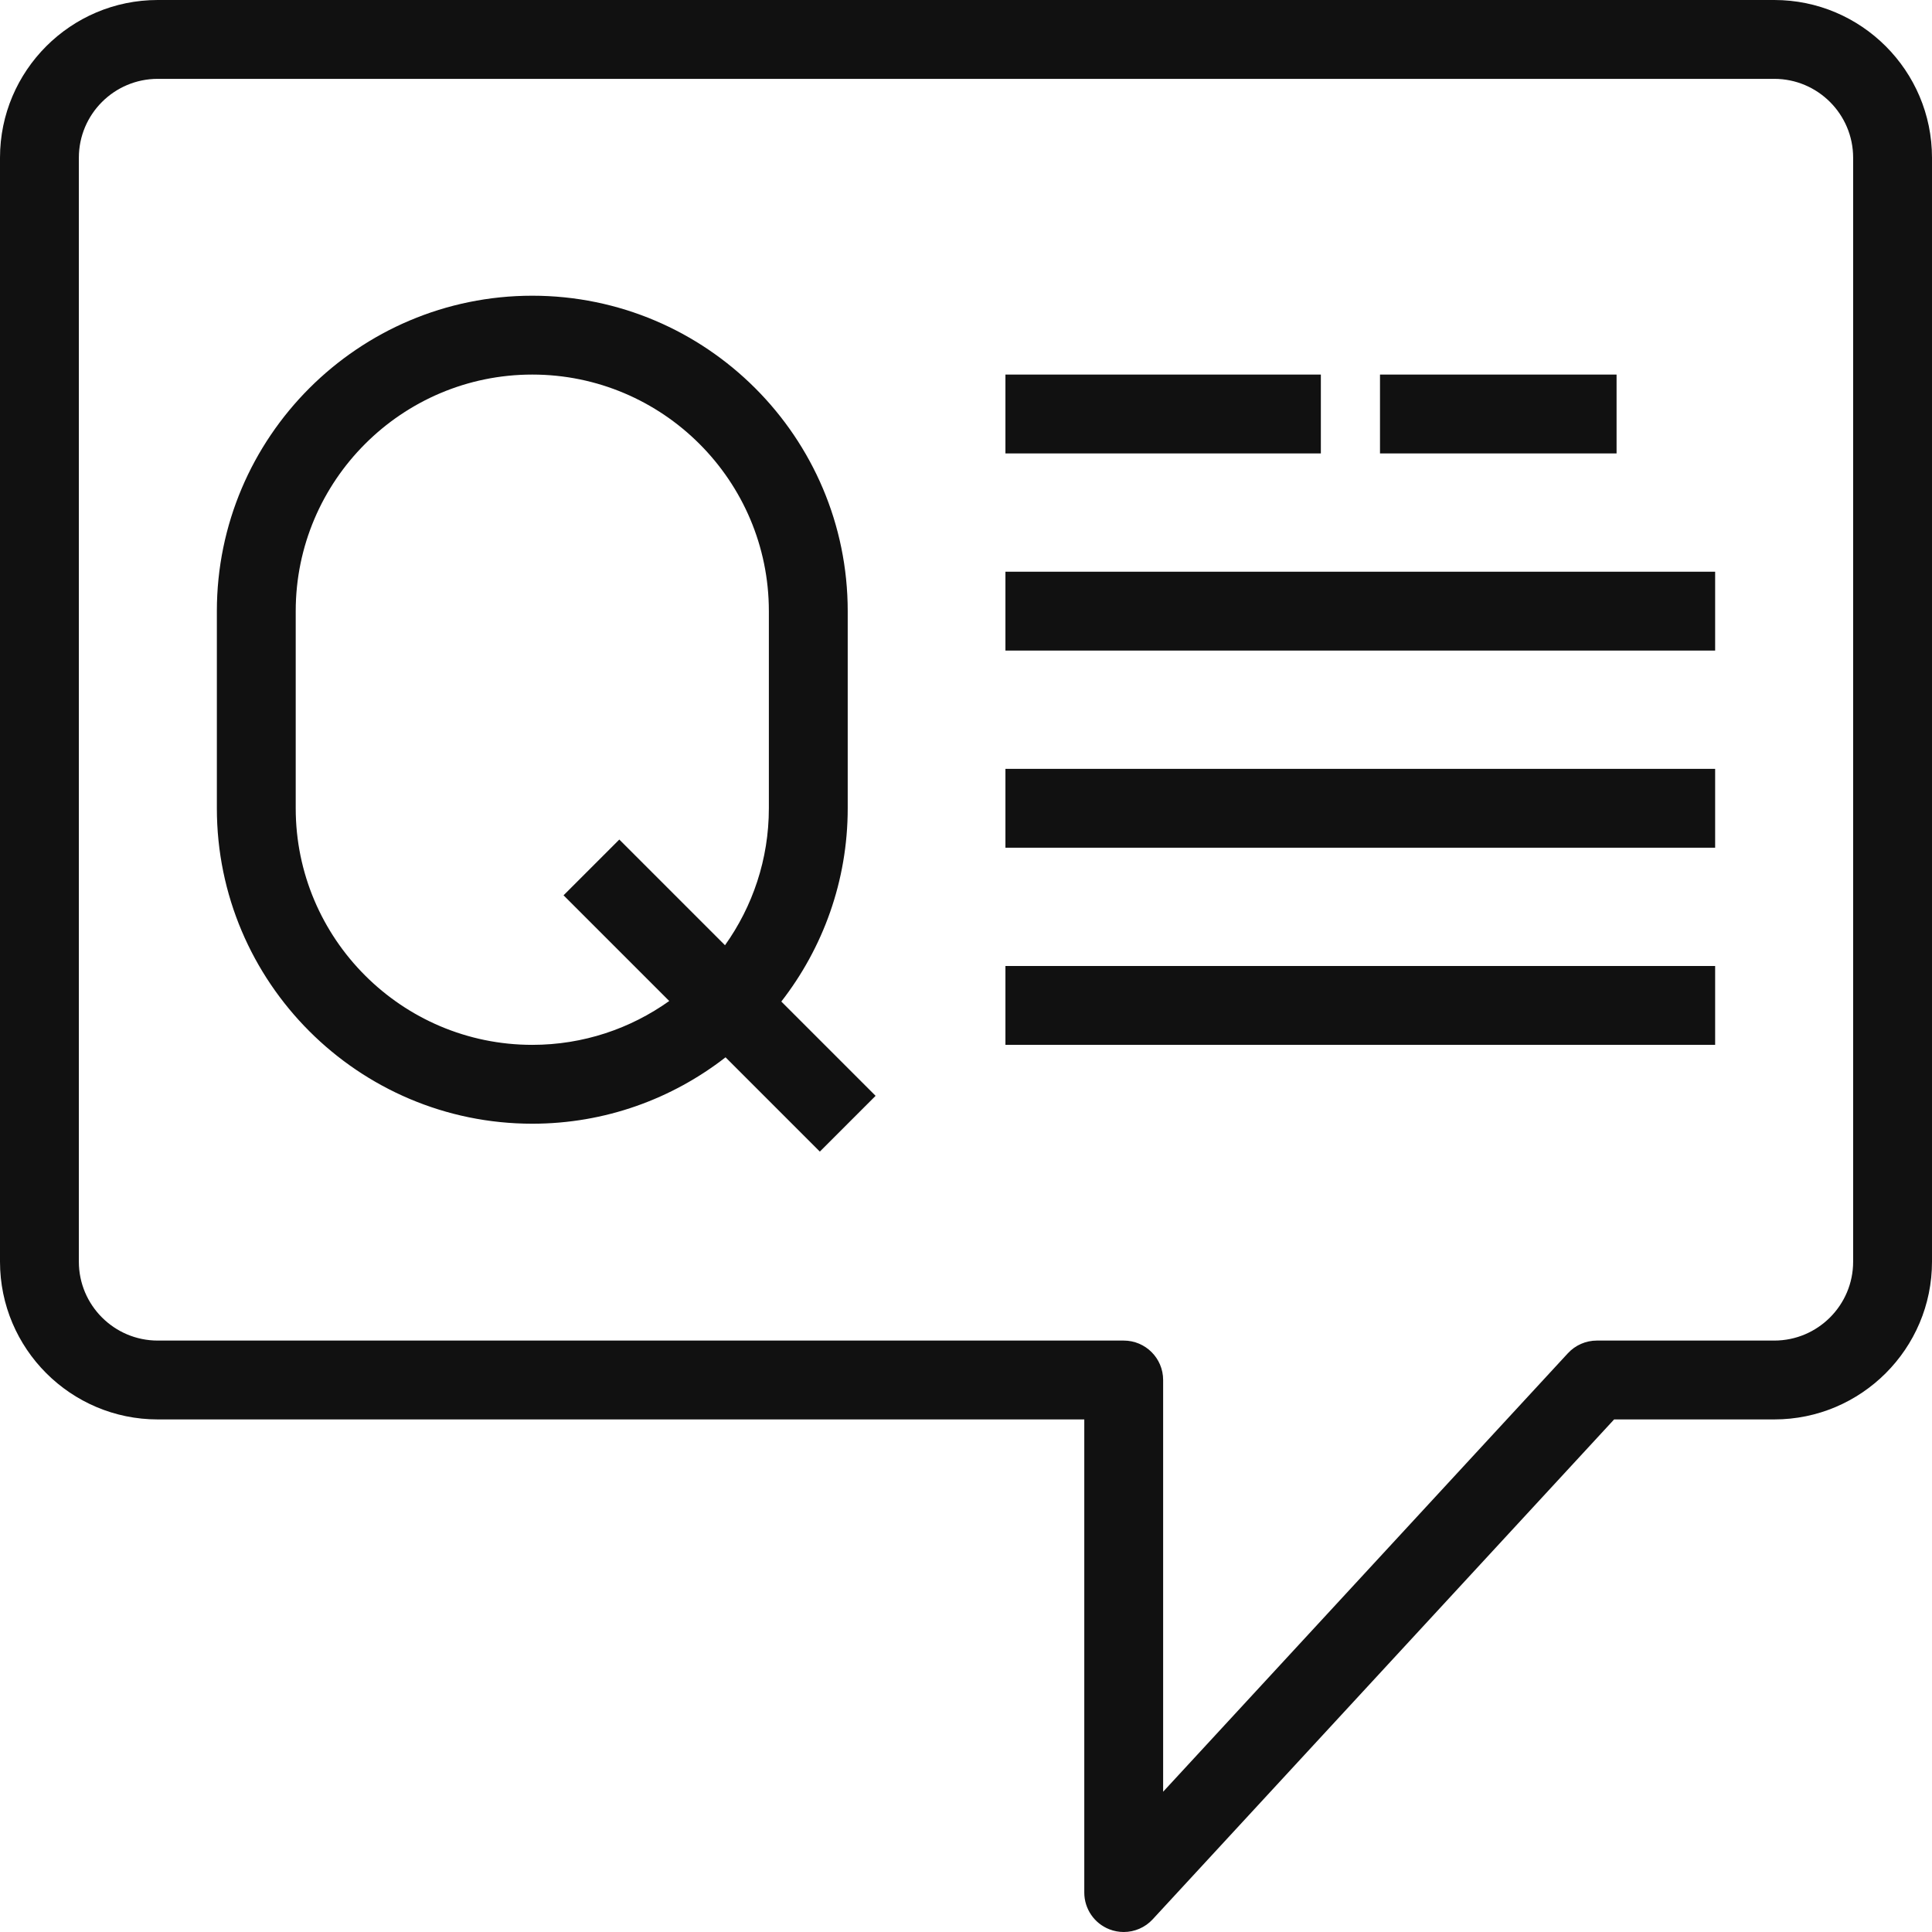
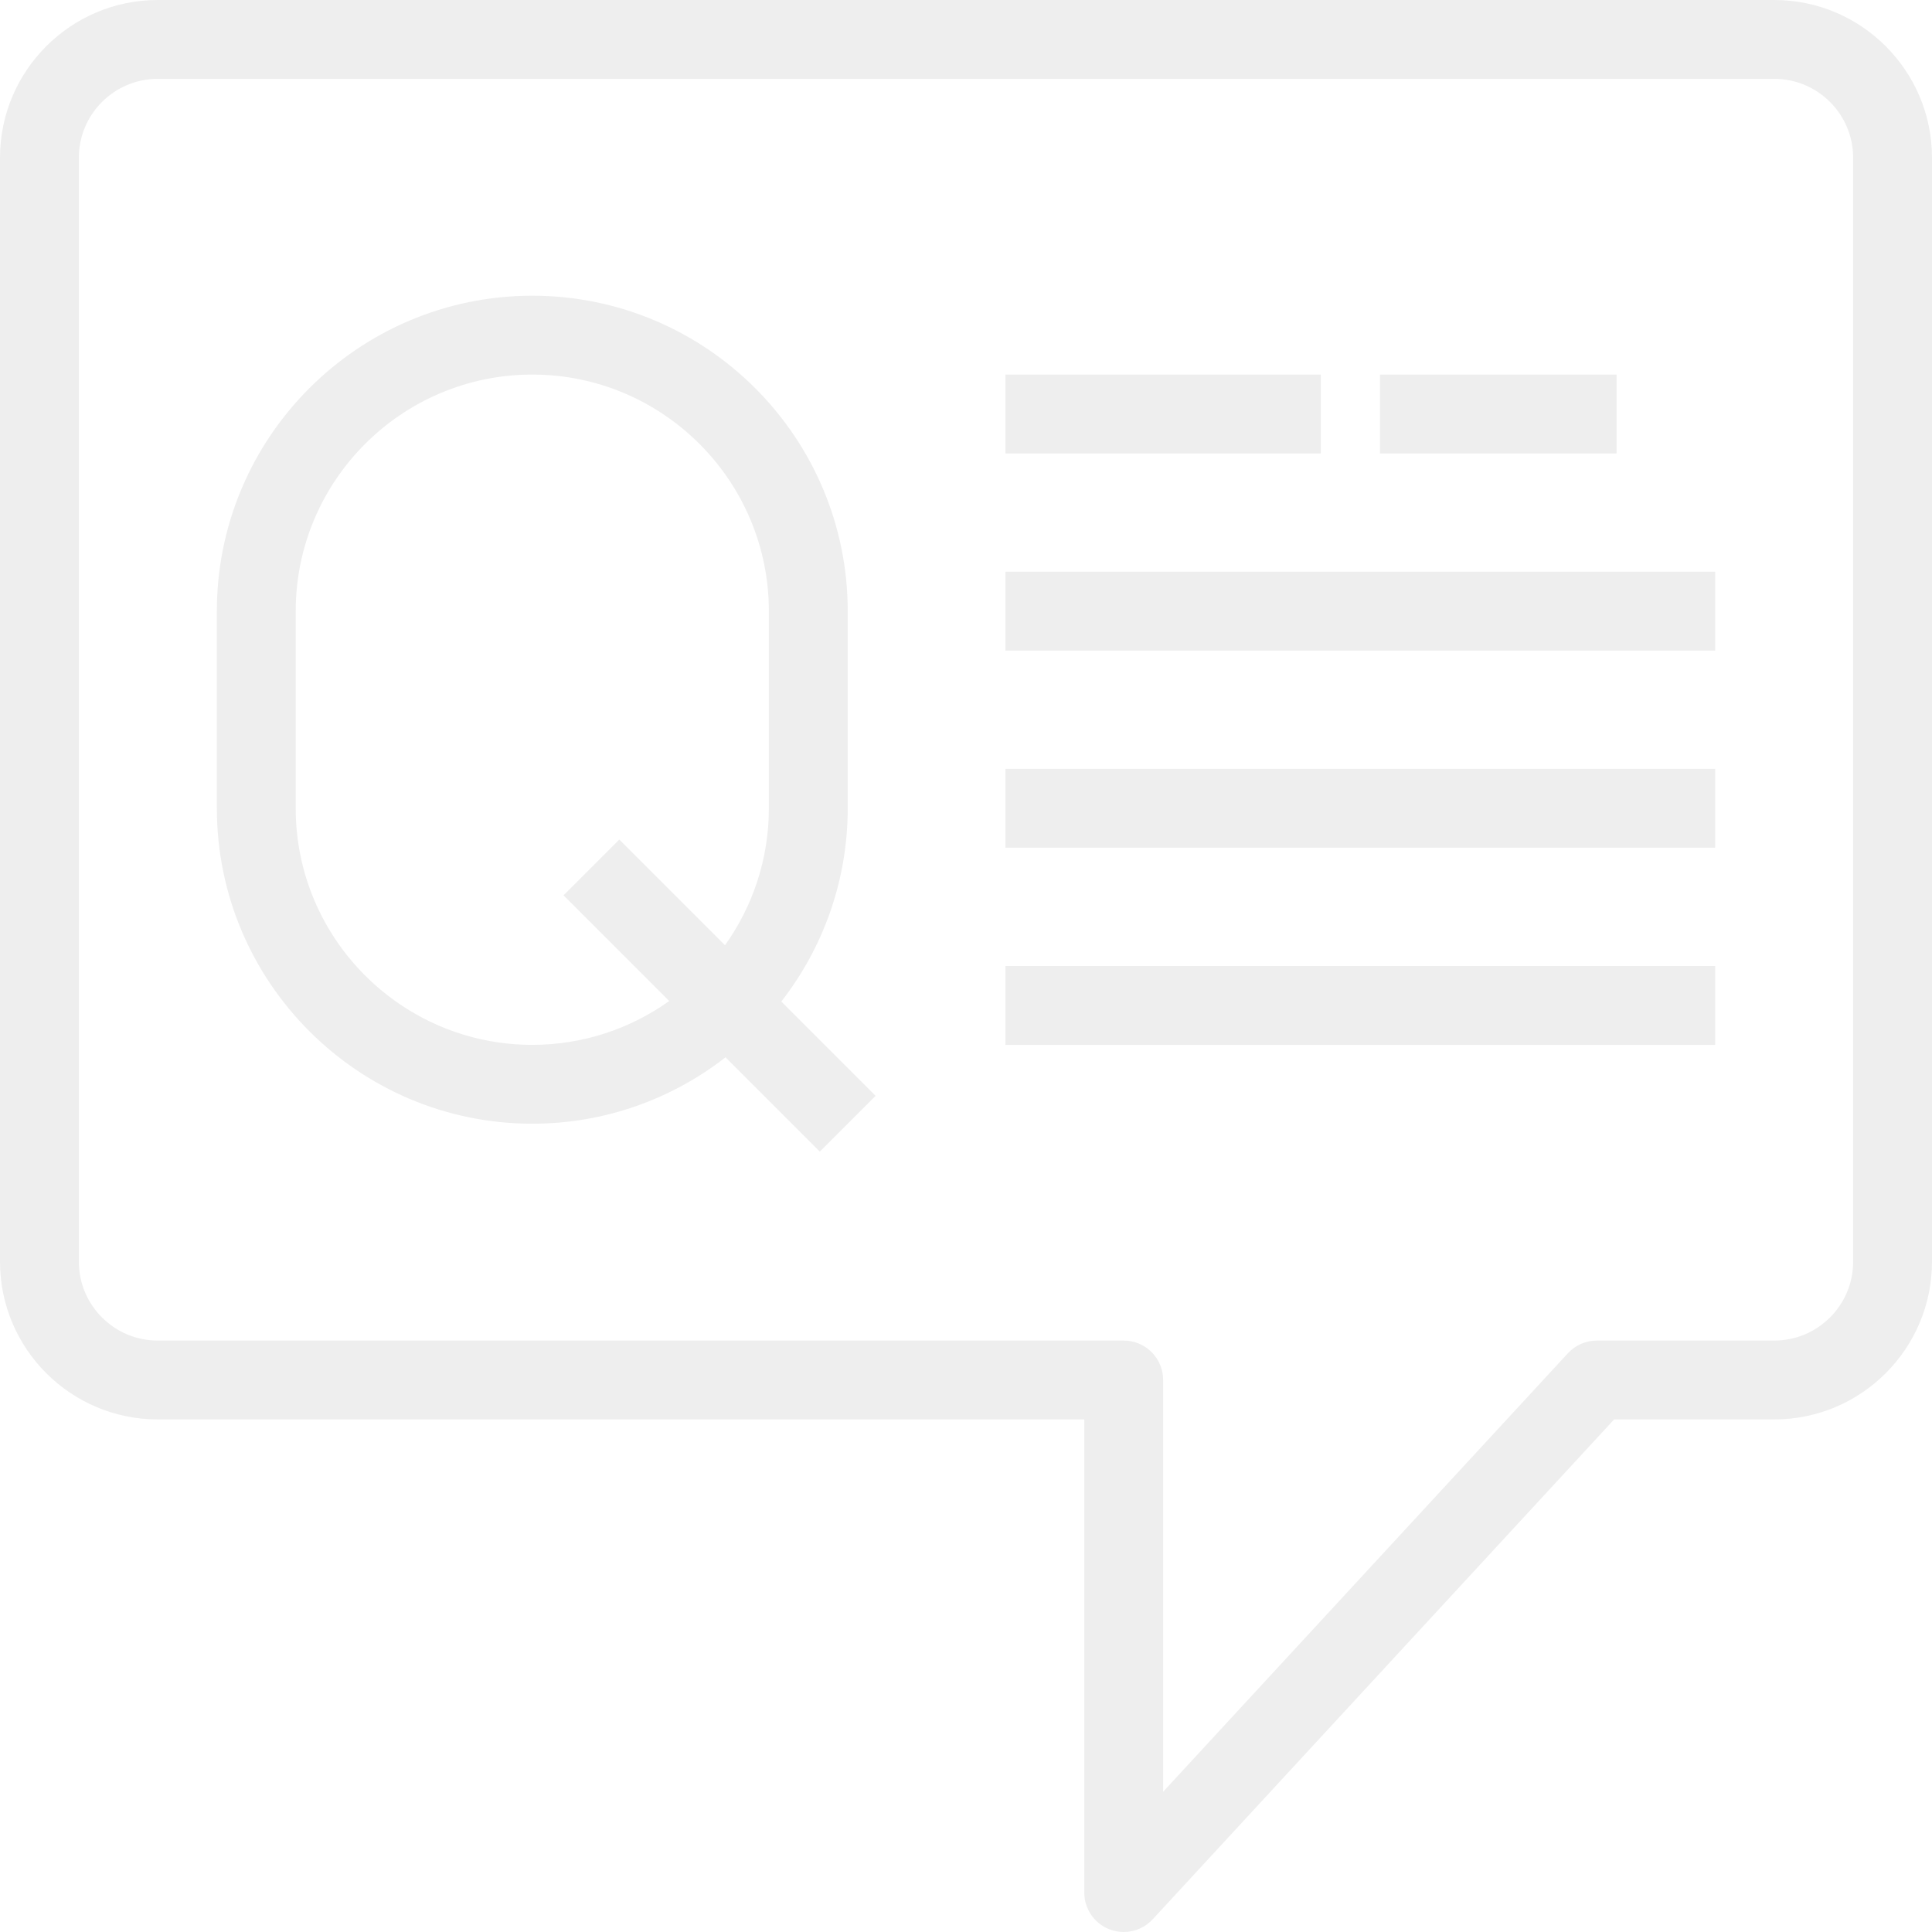
- <svg xmlns="http://www.w3.org/2000/svg" fill="#111" version="1.1" id="Layer_1" viewBox="0 0 490.001 490.001" xml:space="preserve">
+ <svg xmlns="http://www.w3.org/2000/svg" fill="#eee" version="1.1" id="Layer_1" viewBox="0 0 490.001 490.001" xml:space="preserve">
  <g>
    <g>
      <g>
        <path d="M450,0h-410c-22.055,0-40,17.944-40,40v280c0,22.056,17.944,40,40,40h235v120c0,4.118,2.523,7.814,6.358,9.314     c1.184,0.463,2.417,0.687,3.64,0.687c2.738,0,5.419-1.126,7.35-3.218L409.378,360H450c22.056,0,40-17.944,40-40V40     C490,17.944,472.057,0,450,0z M470,320c0,11.028-8.972,20-20,20h-45c-2.791,0-5.455,1.167-7.348,3.217L295,454.423V350     c0-5.523-4.478-10-10-10h-245c-11.028,0-20-8.972-20-20V40c0-11.028,8.972-20,20-20h410c11.028,0,20,8.972,20,20V320z" />
        <path d="M215.001,205v-50c0-44.112-35.888-80-80-80s-80,35.888-80,80v50c0,44.112,35.888,80,80,80     c18.459,0,35.464-6.301,49.016-16.842l23.913,23.913l14.143-14.143l-23.913-23.913C208.7,240.464,215.001,223.459,215.001,205z      M195.001,205c0,12.939-4.131,24.924-11.123,34.734l-26.806-26.806l-14.143,14.143l26.806,26.806     C159.925,260.87,147.94,265,135.001,265c-33.084,0-60-26.916-60-60v-50c0-33.084,26.916-60,60-60s60,26.916,60,60V205z" />
        <rect x="255.001" y="95" width="80" height="20" />
        <rect x="350" y="95" width="60" height="20" />
        <rect x="255.001" y="145" width="180" height="20" />
        <rect x="255.001" y="195" width="180" height="20" />
        <rect x="255.001" y="245" width="180" height="20" />
      </g>
    </g>
  </g>
</svg>
